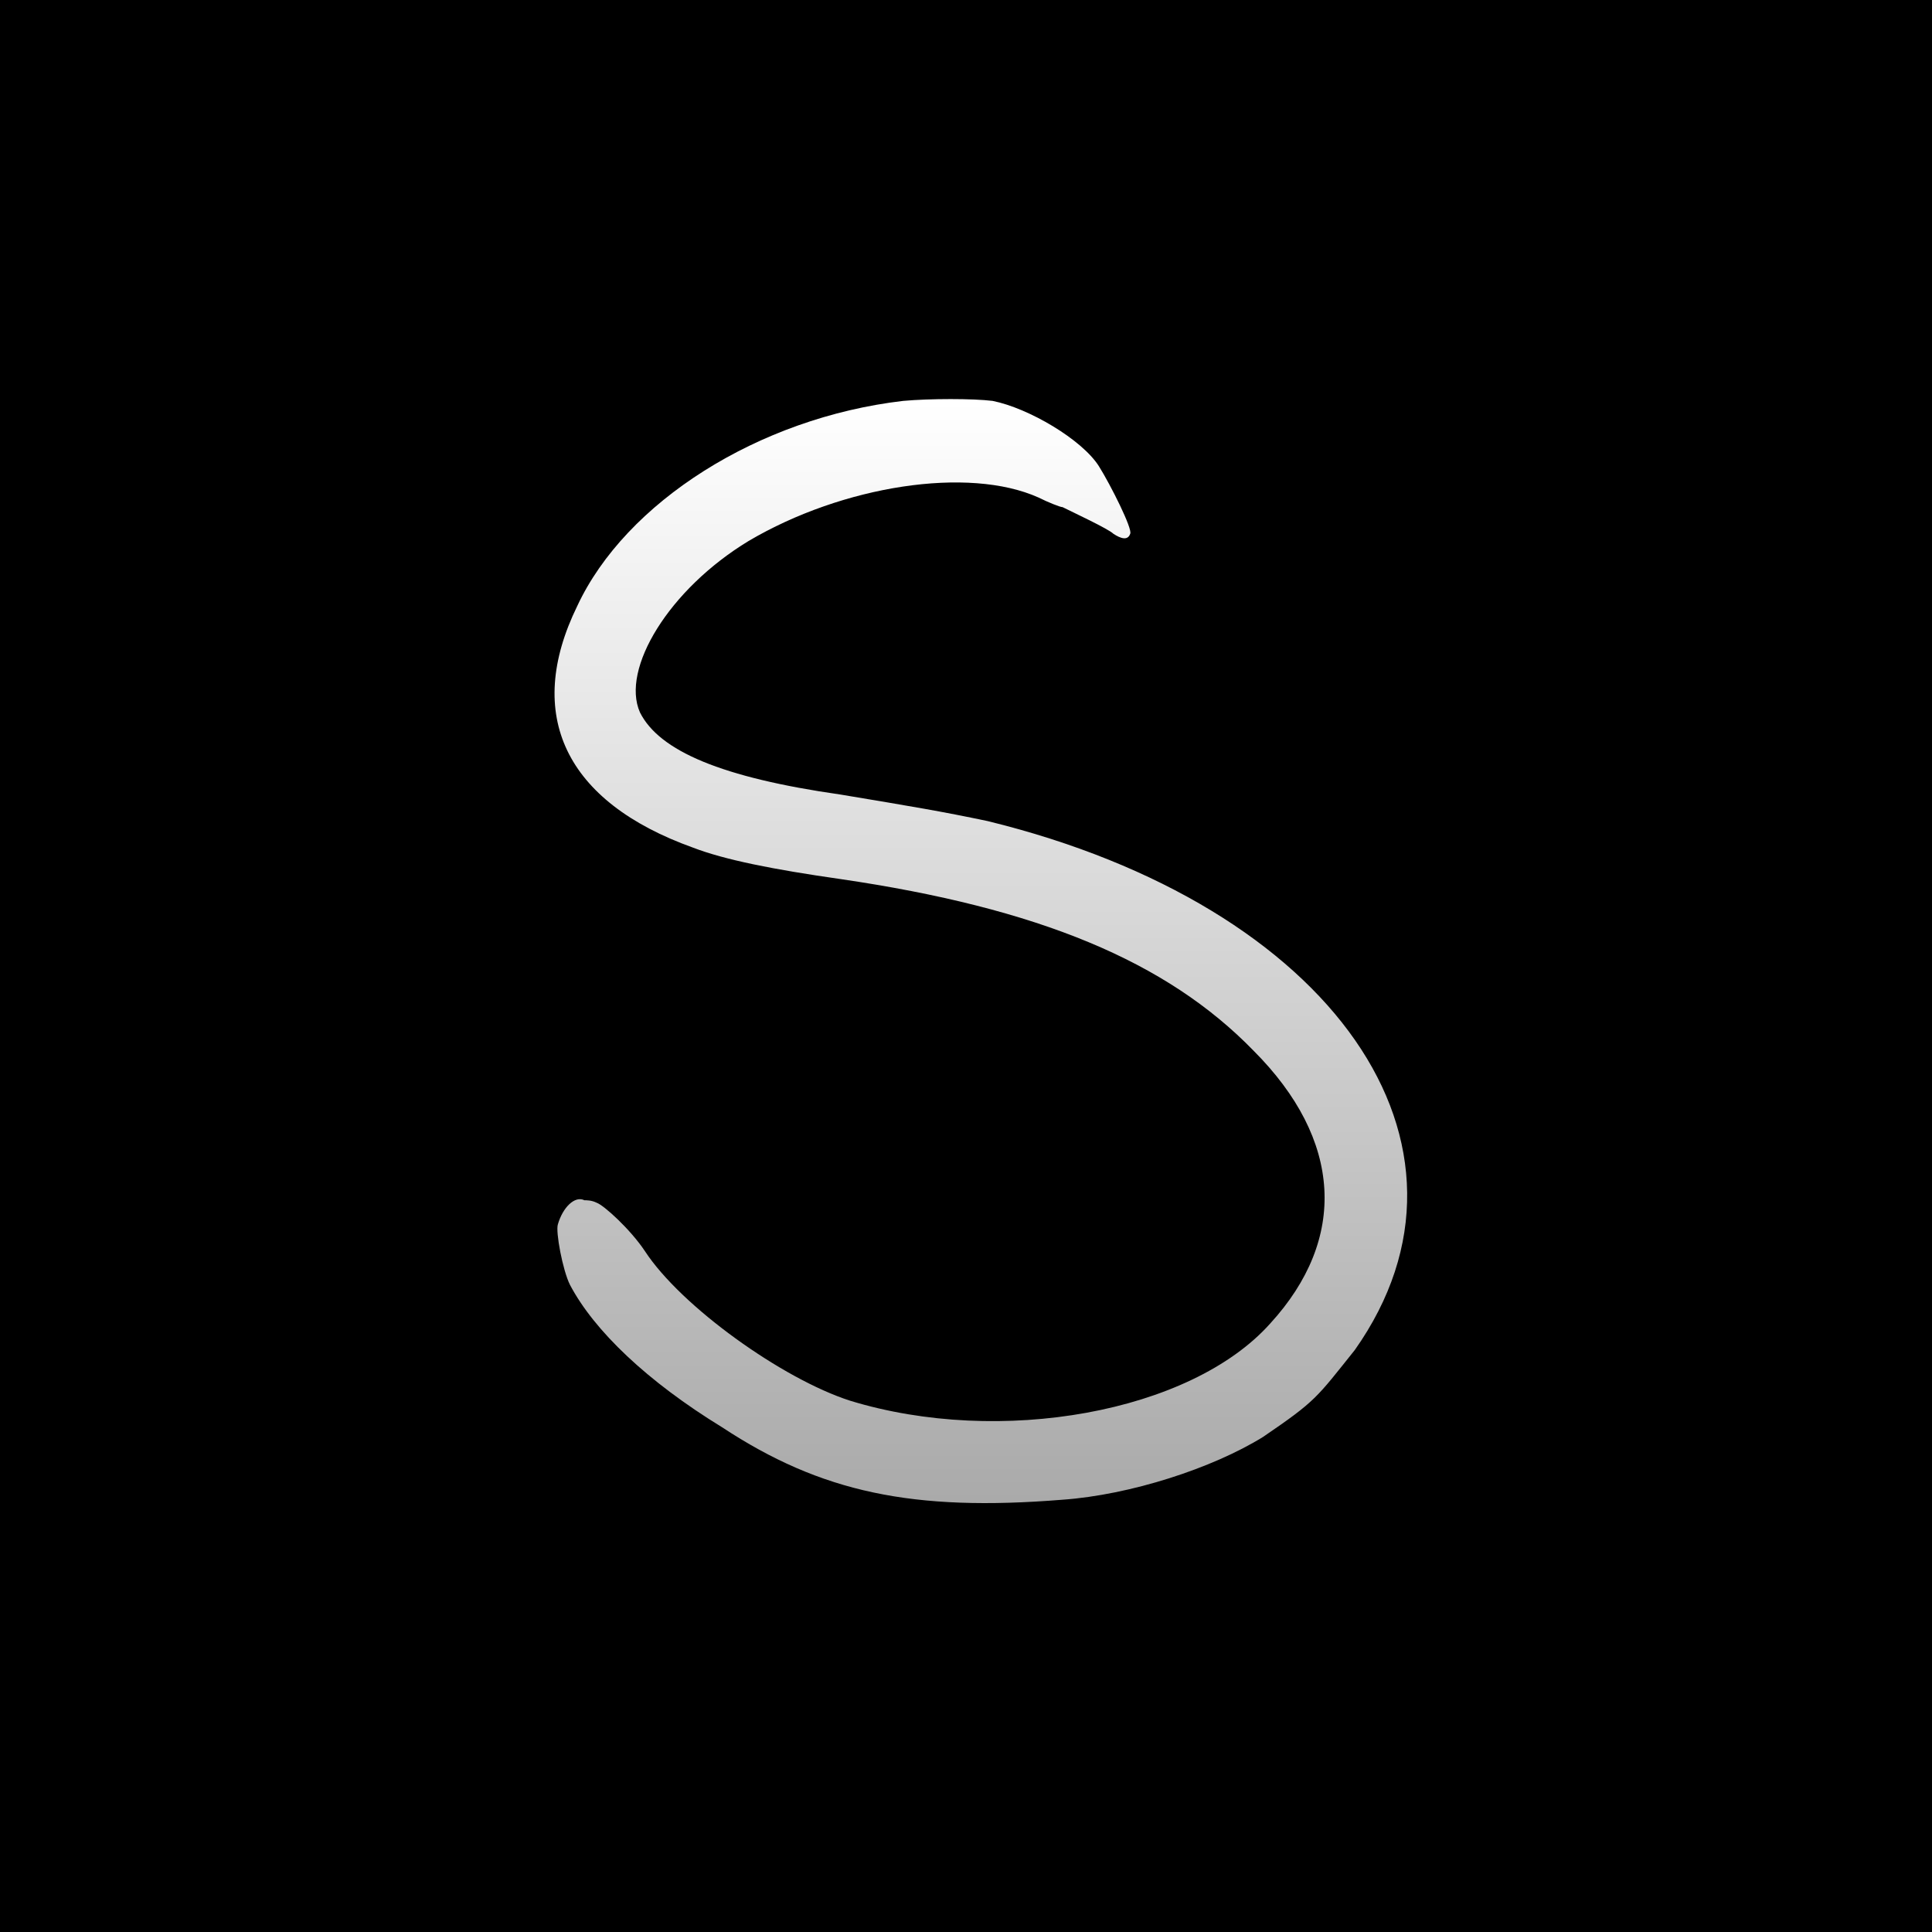
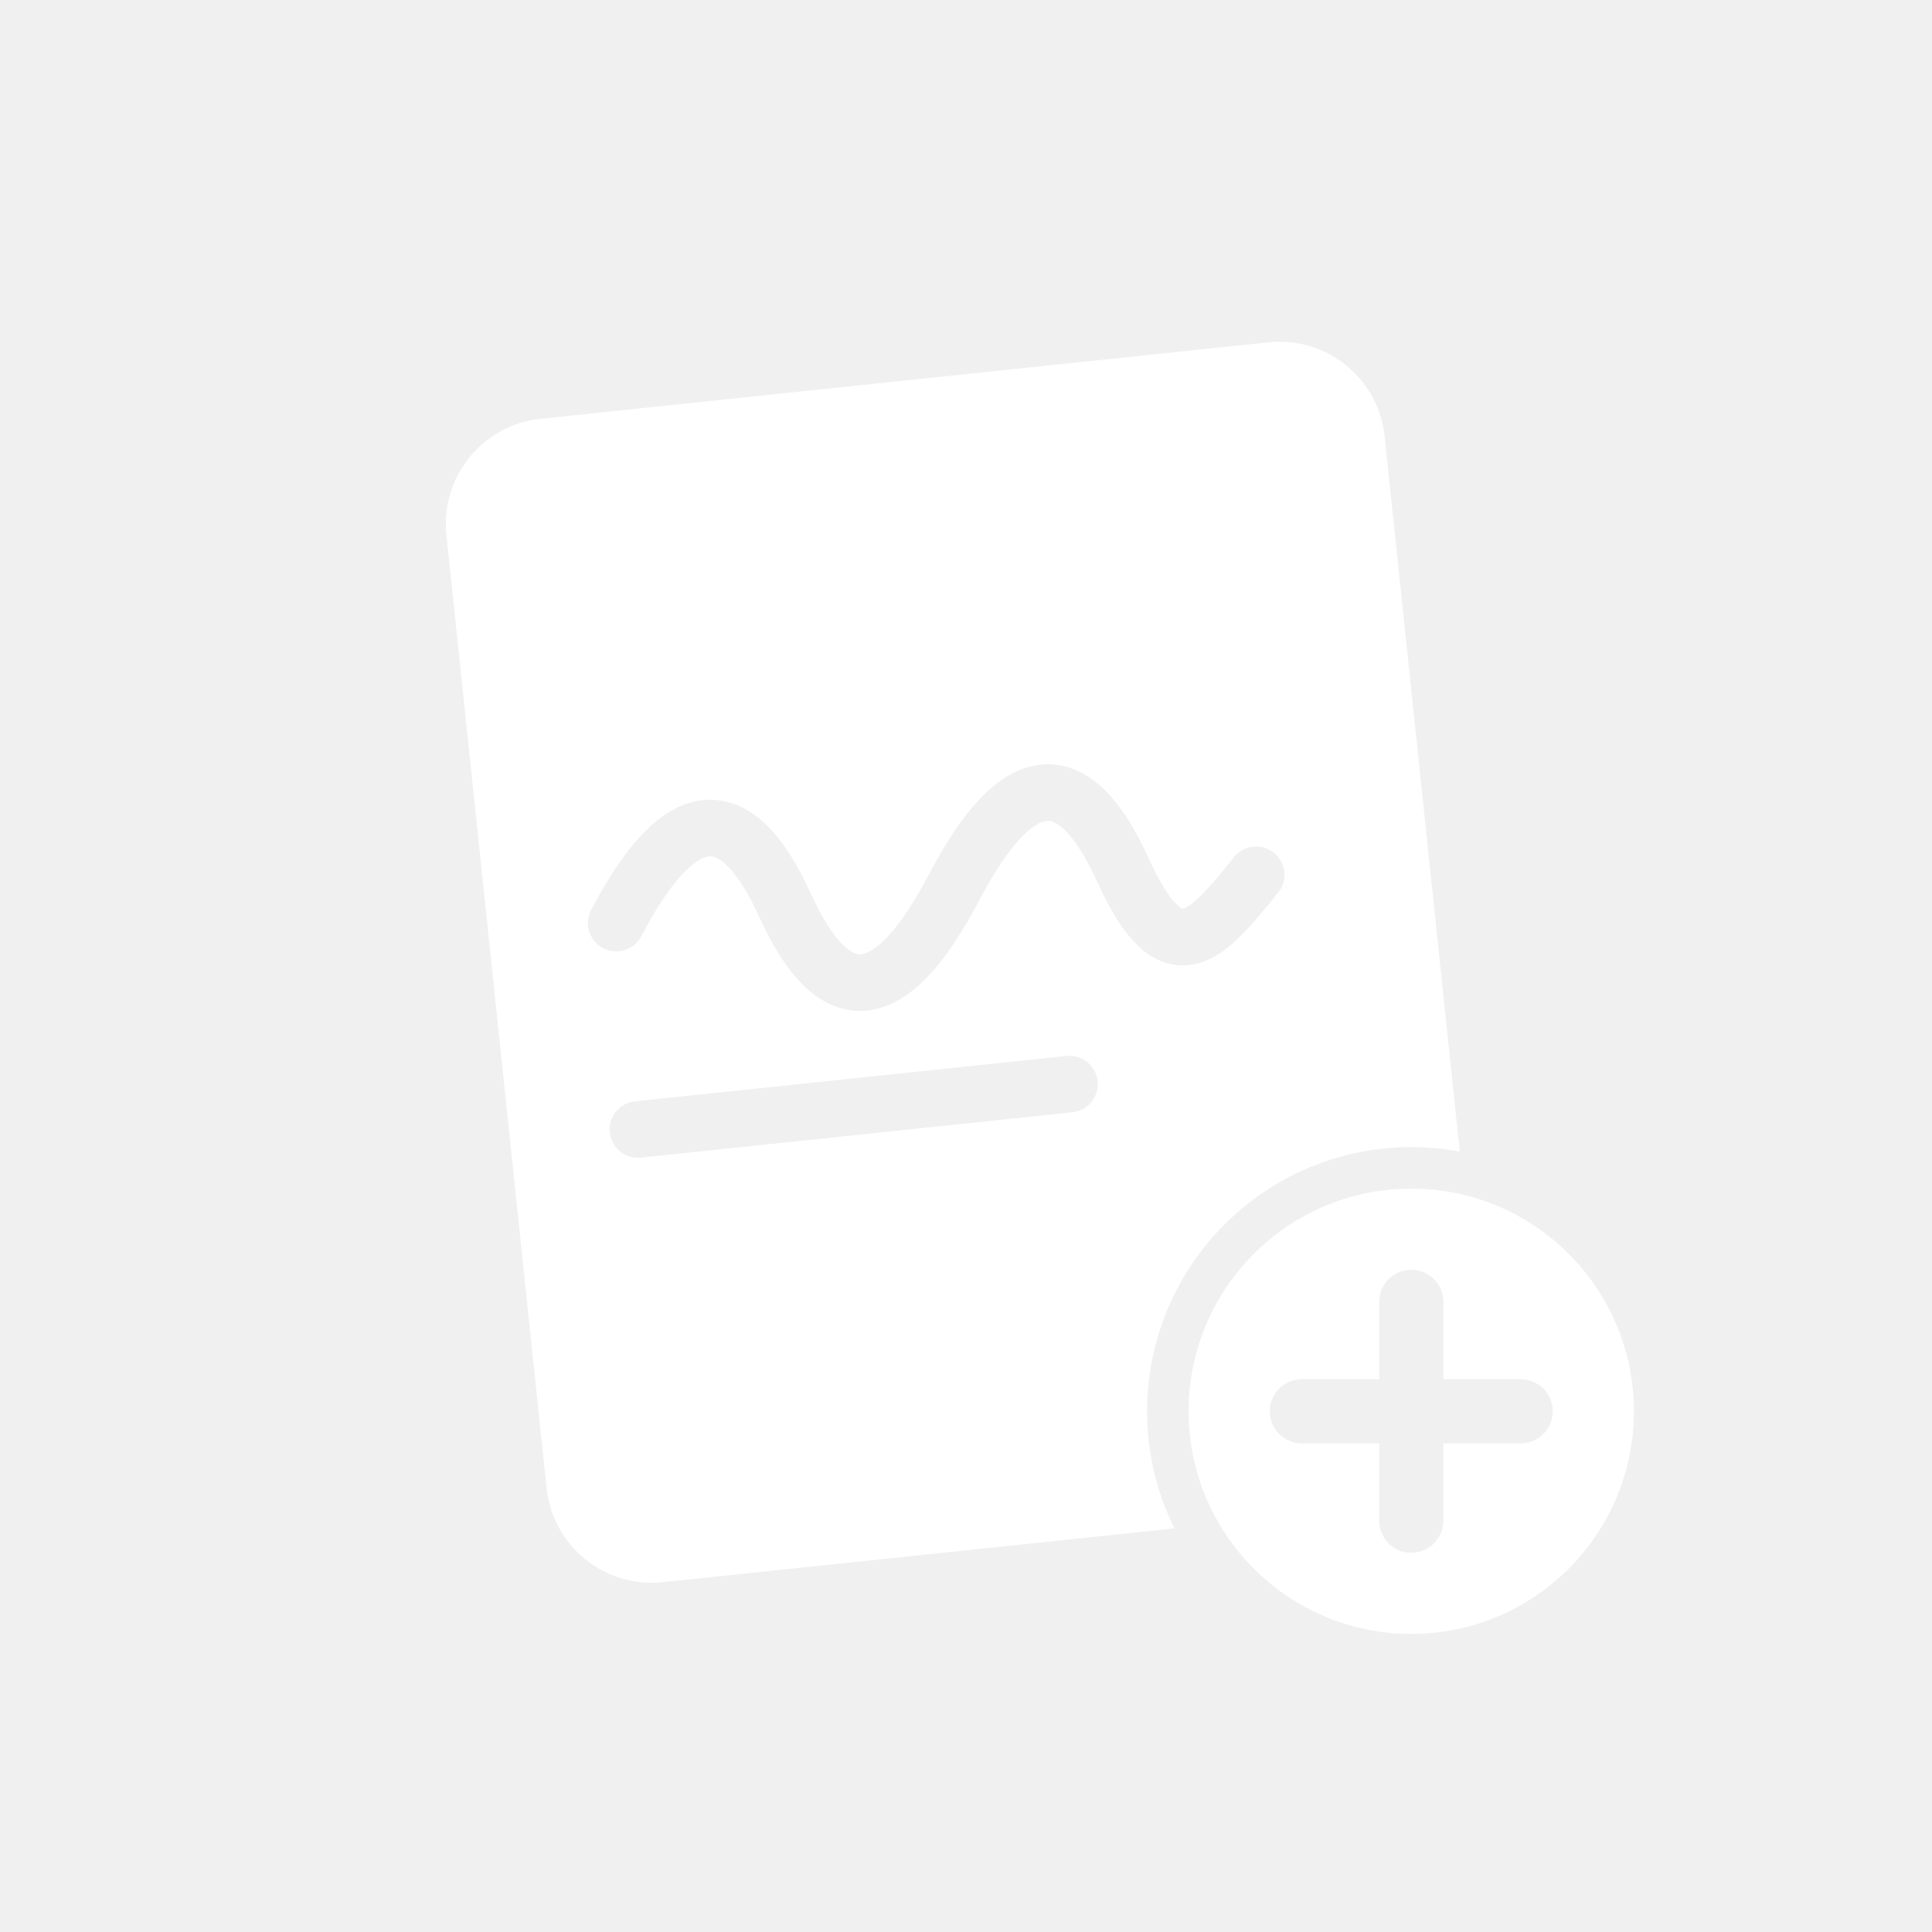
- <svg xmlns="http://www.w3.org/2000/svg" viewBox="0 0 800 800" width="1024" height="1024">
+ <svg xmlns="http://www.w3.org/2000/svg" viewBox="0 0 1024 1024" width="1024" height="1024">
  <defs>
-     <linearGradient id="fgGradient" x1="0%" y1="0%" x2="0%" y2="100%">
-       <stop offset="0%" stop-color="#ffffff" />
-       <stop offset="100%" stop-color="#aaaaaa" />
+     <linearGradient id="bg" x1="0" y1="0" x2="1" y2="1">
+       <stop offset="0" stop-color="#4F46E5" />
+       <stop offset="1" stop-color="#8B5CF6" />
    </linearGradient>
+     <radialGradient id="shine" cx="0.2" cy="0.1" r="0.8">
+       <stop offset="0" stop-color="#ffffff" stop-opacity="0.22" />
+       <stop offset="1" stop-color="#ffffff" stop-opacity="0" />
+     </radialGradient>
+     <linearGradient id="coral" x1="0" y1="0" x2="1" y2="1">
+       <stop offset="0" stop-color="#FB7185" />
+       <stop offset="1" stop-color="#F43F5E" />
+     </linearGradient>
+     <filter id="shadow" x="-20%" y="-20%" width="140%" height="140%">
+       <feDropShadow dx="0" dy="18" stdDeviation="22" flood-color="#1E1B4B" flood-opacity="0.35" />
+     </filter>
  </defs>
-   <rect x="0" y="0" width="100%" height="100%" fill="#000000" />
-   <path fill="url(#fgGradient)" d="M374 166c-60 7-115 42-135 85-22 45-5 81 48 100 13 5 33 9 61 13 82 12 135 34 171 71 37 37 39 78 7 113-33 37-112 51-174 32-28-9-70-39-85-62-6-9-17-19-20-20-2-1-4-1-5-1-4-2-9 3-11 10-1 3 2 19 5 25 10 19 32 40 63 59 41 27 79 35 141 30 28-2 62-13 83-26 22-15 22-16 38-36 60-85-9-184-152-219-19-4-31-6-61-11-49-7-75-18-83-34-8-18 12-51 45-71 39-23 91-31 120-18 4 2 9 4 10 4 4 2 19 9 21 11 3 2 6 3 7 0 1-2-8-20-13-28-7-11-29-24-44-27-8-1-26-1-37 0Z" />
+   <mask id="m">
+     <g transform="translate(512 512) scale(1.0) translate(-512 -512)">
+       <g transform="rotate(-6 512 512)">
+         <rect x="262" y="200" width="500" height="620" rx="56" fill="#ffffff" />
+       </g>
+       <circle cx="748" cy="748" r="140" fill="#000" />
+       <circle cx="748" cy="748" r="118" fill="#ffffff" />
+       <path d="M748 690v116M690 748h116" stroke="#000" stroke-width="34" stroke-linecap="round" />
+       <g transform="rotate(-6 512 512)">
+         <path d="M330 470c40-60 70-60 90 0s50 60 90 0 70-60 90 0 40 40 70 10" fill="none" stroke="#000" stroke-width="30" stroke-linecap="round" stroke-linejoin="round" />
+         <path d="M330 580h230" stroke="#000" stroke-width="30" stroke-linecap="round" />
+       </g>
+     </g>
+   </mask>
+   <rect width="1024" height="1024" fill="#ffffff" mask="url(#m)" />
</svg>
